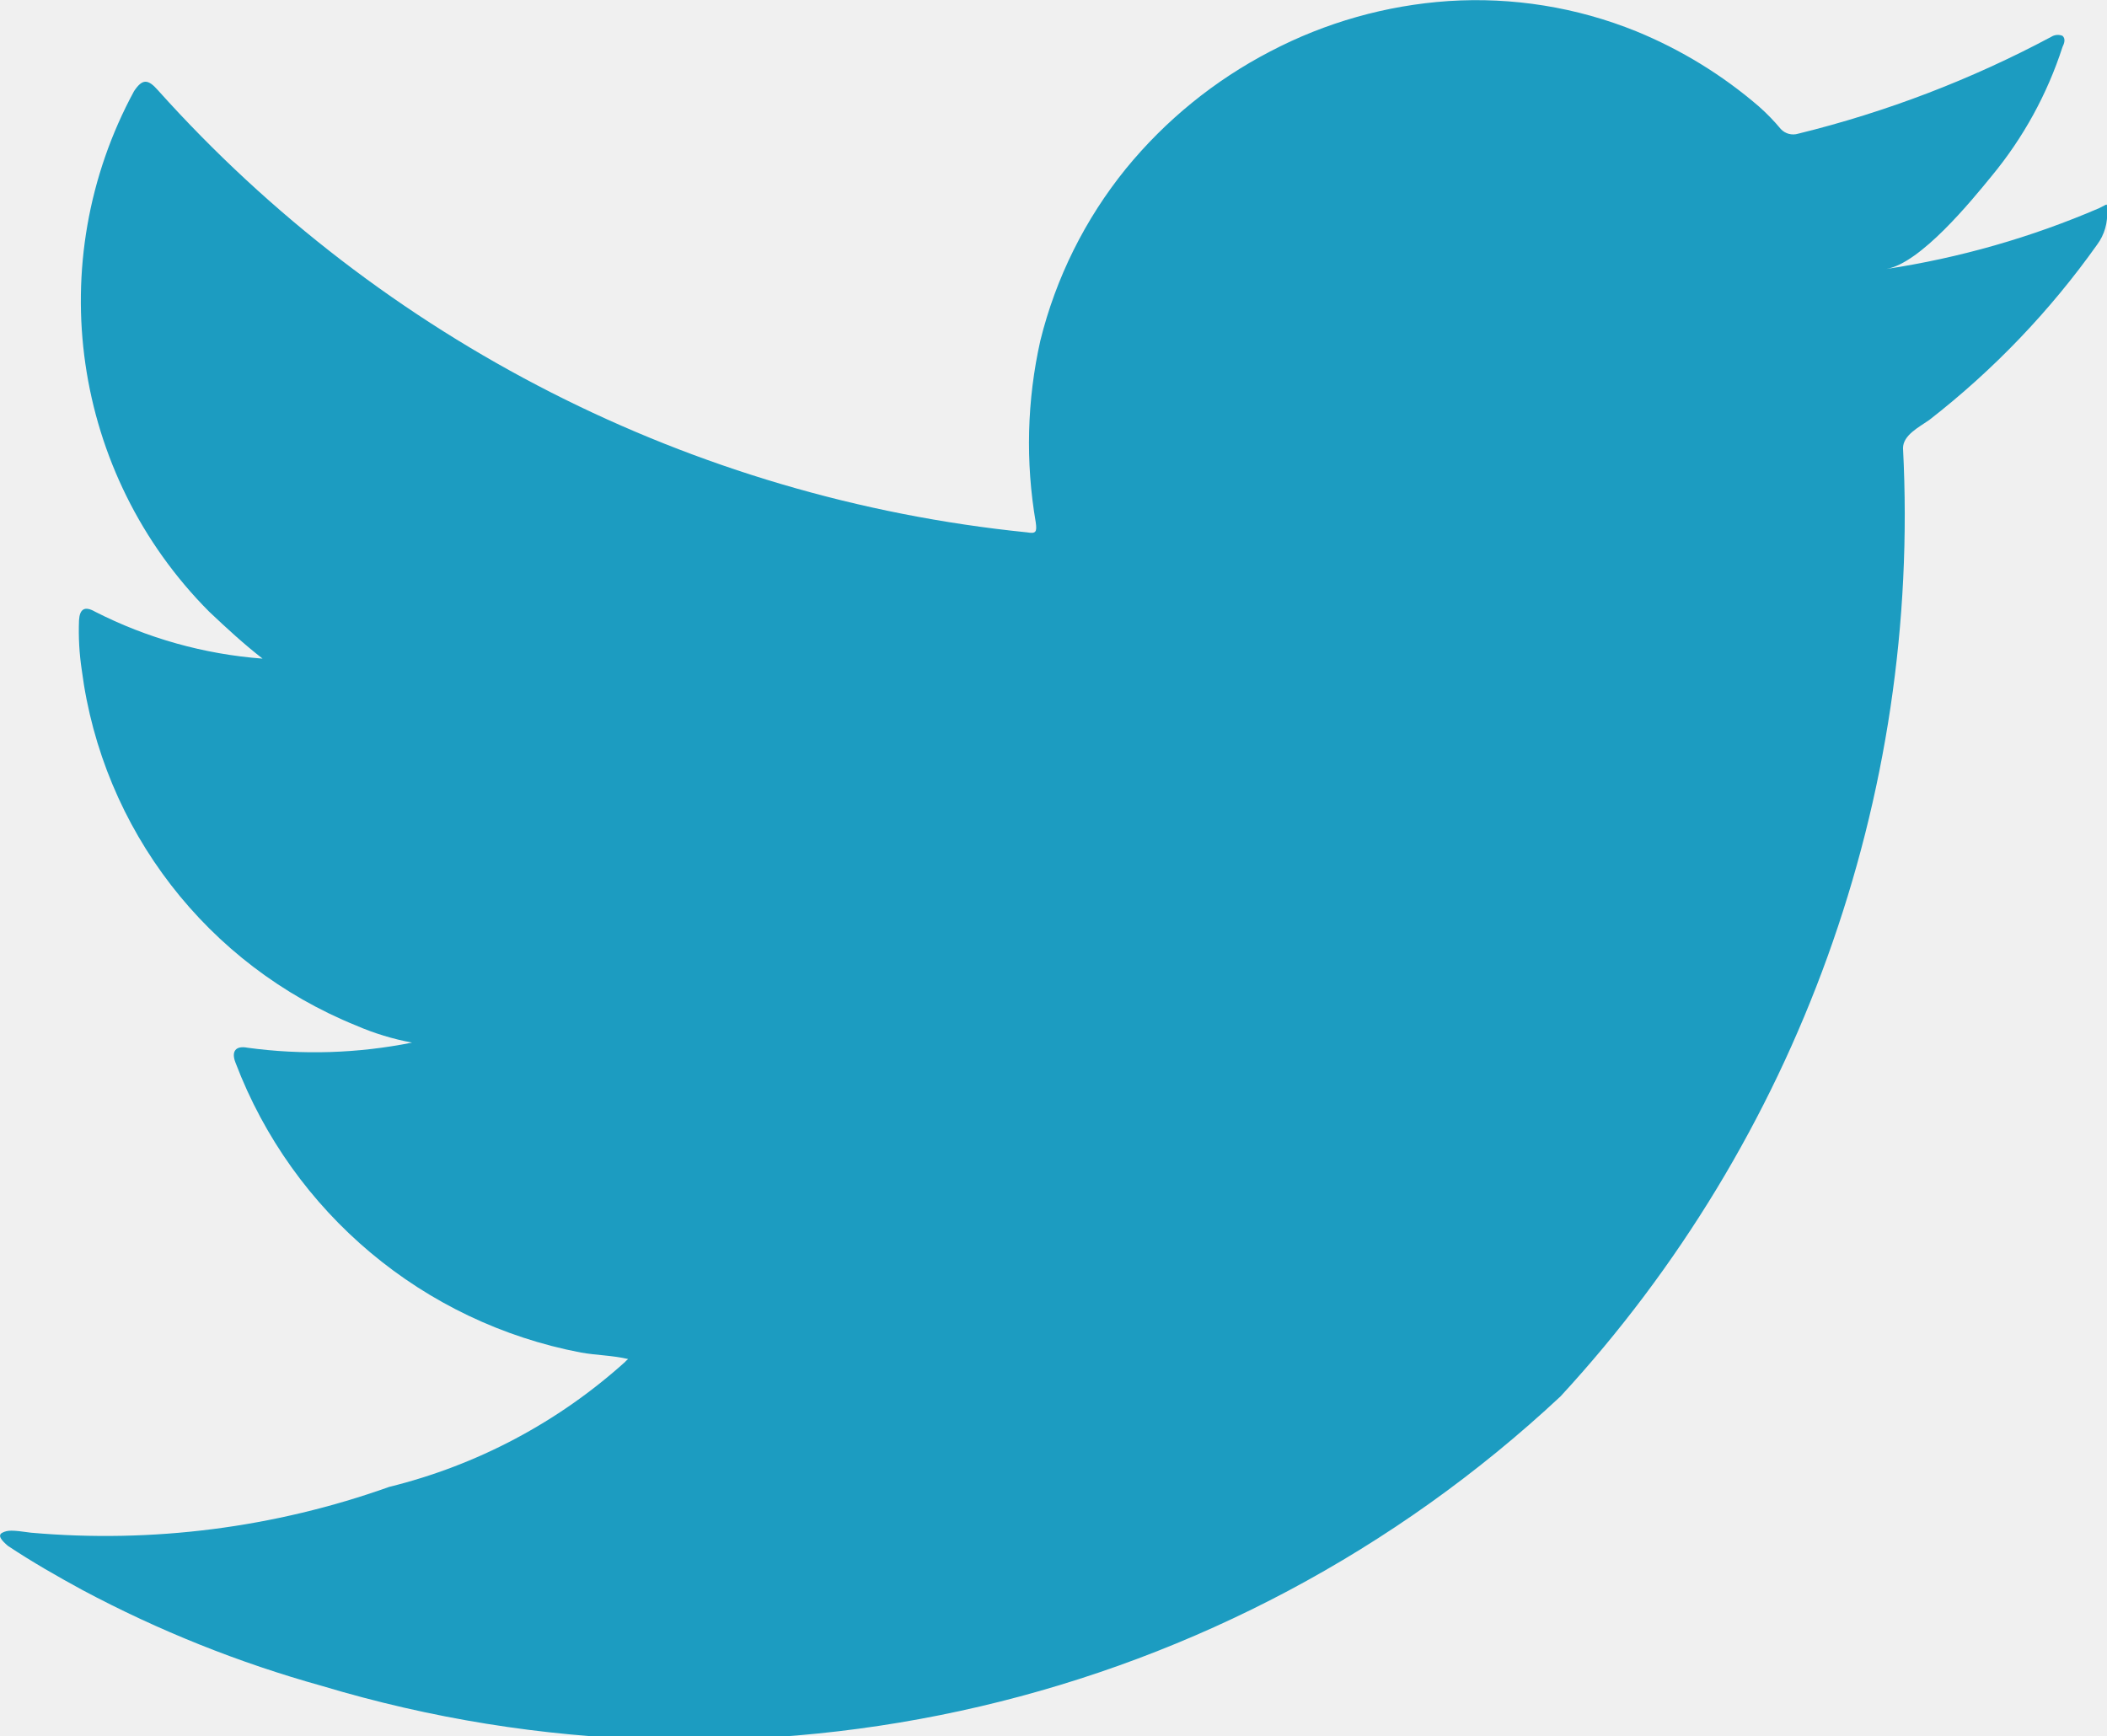
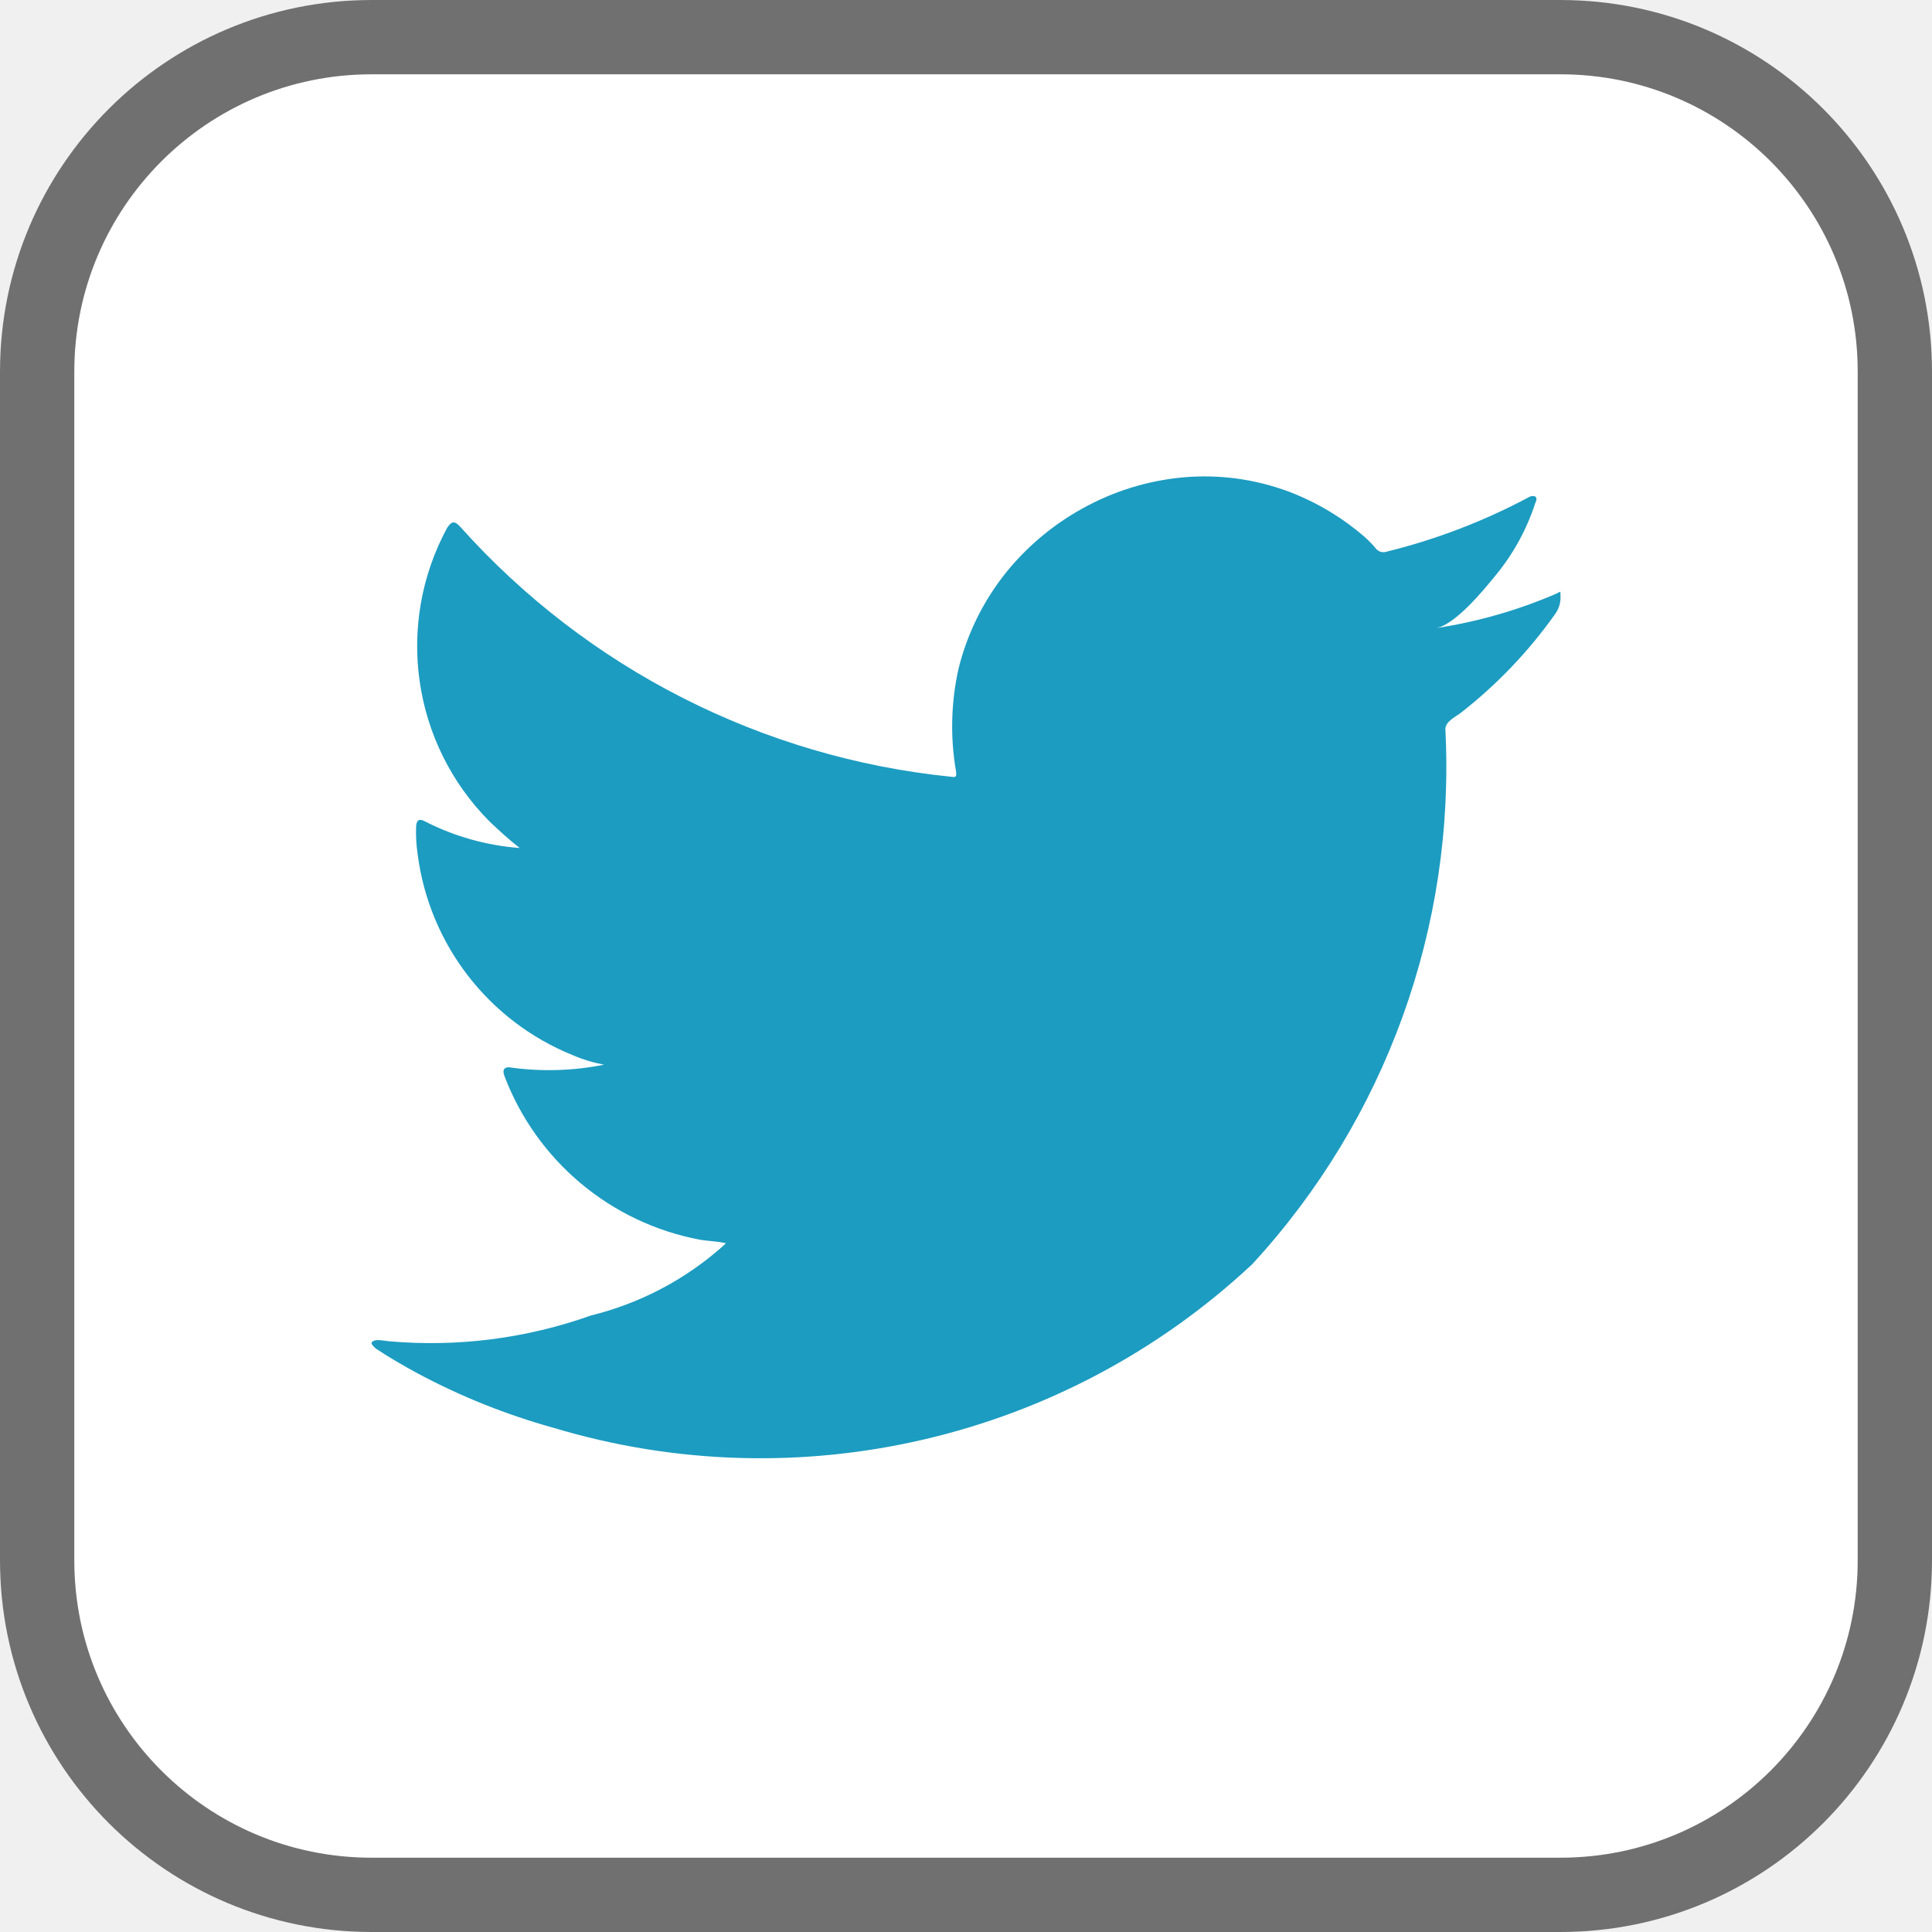
- <svg xmlns="http://www.w3.org/2000/svg" width="16" height="13.18" viewBox="0 0 16 13.18">
-   <path id="twitter" d="M15.94,4.58a6.586,6.586,0,0,1-1.616.462c.26-.044.644-.515.8-.706a2.973,2.973,0,0,0,.538-.98c.014-.028.025-.063,0-.085a.094.094,0,0,0-.086.008,8.259,8.259,0,0,1-1.92.735.129.129,0,0,1-.133-.035,1.551,1.551,0,0,0-.167-.172,3.4,3.4,0,0,0-.93-.57,3.239,3.239,0,0,0-1.427-.23,3.413,3.413,0,0,0-1.354.383A3.491,3.491,0,0,0,8.55,4.28,3.352,3.352,0,0,0,7.9,5.586a3.554,3.554,0,0,0-.035,1.379c.011.077,0,.088-.066.077A10.251,10.251,0,0,1,1.2,3.685c-.077-.088-.119-.088-.182.006a3.345,3.345,0,0,0,.57,3.953c.13.123.262.245.406.357A3.358,3.358,0,0,1,.721,7.644C.644,7.6.605,7.623.6,7.71a2,2,0,0,0,.021.378,3.383,3.383,0,0,0,2.085,2.7,1.97,1.97,0,0,0,.423.129,3.77,3.77,0,0,1-1.249.039c-.091-.018-.126.028-.091.115a3.51,3.51,0,0,0,2.623,2.2c.119.021.238.021.357.049-.007.01-.014.01-.021.021a4.164,4.164,0,0,1-1.792.95,6.422,6.422,0,0,1-2.721.348c-.146-.021-.177-.02-.217,0s-.005.06.042.1c.185.123.374.231.567.336a8.975,8.975,0,0,0,1.819.728,9.688,9.688,0,0,0,9.405-2.2,9.871,9.871,0,0,0,2.6-7.2c0-.1.122-.16.2-.215a6.323,6.323,0,0,0,1.274-1.331A.387.387,0,0,0,16,4.594V4.58C16,4.538,16.005,4.55,15.94,4.58Z" transform="translate(0 -2.999)" fill="#1c9cc1" fill-rule="evenodd" />
+ <svg xmlns="http://www.w3.org/2000/svg" width="26" height="26" viewBox="0 0 26 26">
+   <g id="twitter" transform="translate(-706 -2772.96)">
+     <g id="Retângulo_26" data-name="Retângulo 26" transform="translate(706 2772.96)" fill="#fff" stroke="#707070" stroke-linejoin="round" stroke-width="1">
+       <rect width="26" height="26" rx="5" stroke="none" />
+       <rect x="0.5" y="0.5" width="25" height="25" rx="4.5" fill="none" />
+     </g>
+     <path id="twitter-2" data-name="twitter" d="M15.94,4.58a6.586,6.586,0,0,1-1.616.462c.26-.044.644-.515.8-.706a2.973,2.973,0,0,0,.538-.98c.014-.028.025-.063,0-.085a.094.094,0,0,0-.086.008,8.259,8.259,0,0,1-1.92.735.129.129,0,0,1-.133-.035,1.551,1.551,0,0,0-.167-.172,3.4,3.4,0,0,0-.93-.57,3.239,3.239,0,0,0-1.427-.23,3.413,3.413,0,0,0-1.354.383A3.491,3.491,0,0,0,8.55,4.28,3.352,3.352,0,0,0,7.9,5.586a3.554,3.554,0,0,0-.035,1.379c.011.077,0,.088-.066.077A10.251,10.251,0,0,1,1.2,3.685c-.077-.088-.119-.088-.182.006a3.345,3.345,0,0,0,.57,3.953c.13.123.262.245.406.357A3.358,3.358,0,0,1,.721,7.644C.644,7.6.605,7.623.6,7.71a2,2,0,0,0,.021.378,3.383,3.383,0,0,0,2.085,2.7,1.97,1.97,0,0,0,.423.129,3.77,3.77,0,0,1-1.249.039c-.091-.018-.126.028-.091.115a3.51,3.51,0,0,0,2.623,2.2c.119.021.238.021.357.049-.007.01-.014.01-.021.021a4.164,4.164,0,0,1-1.792.95,6.422,6.422,0,0,1-2.721.348c-.146-.021-.177-.02-.217,0s-.005.06.042.1c.185.123.374.231.567.336a8.975,8.975,0,0,0,1.819.728,9.688,9.688,0,0,0,9.405-2.2,9.871,9.871,0,0,0,2.6-7.2c0-.1.122-.16.2-.215a6.323,6.323,0,0,0,1.274-1.331A.387.387,0,0,0,16,4.594V4.58C16,4.538,16.005,4.55,15.94,4.58Z" transform="translate(711 2776.371)" fill="#1c9cc1" fill-rule="evenodd" />
+   </g>
</svg>
